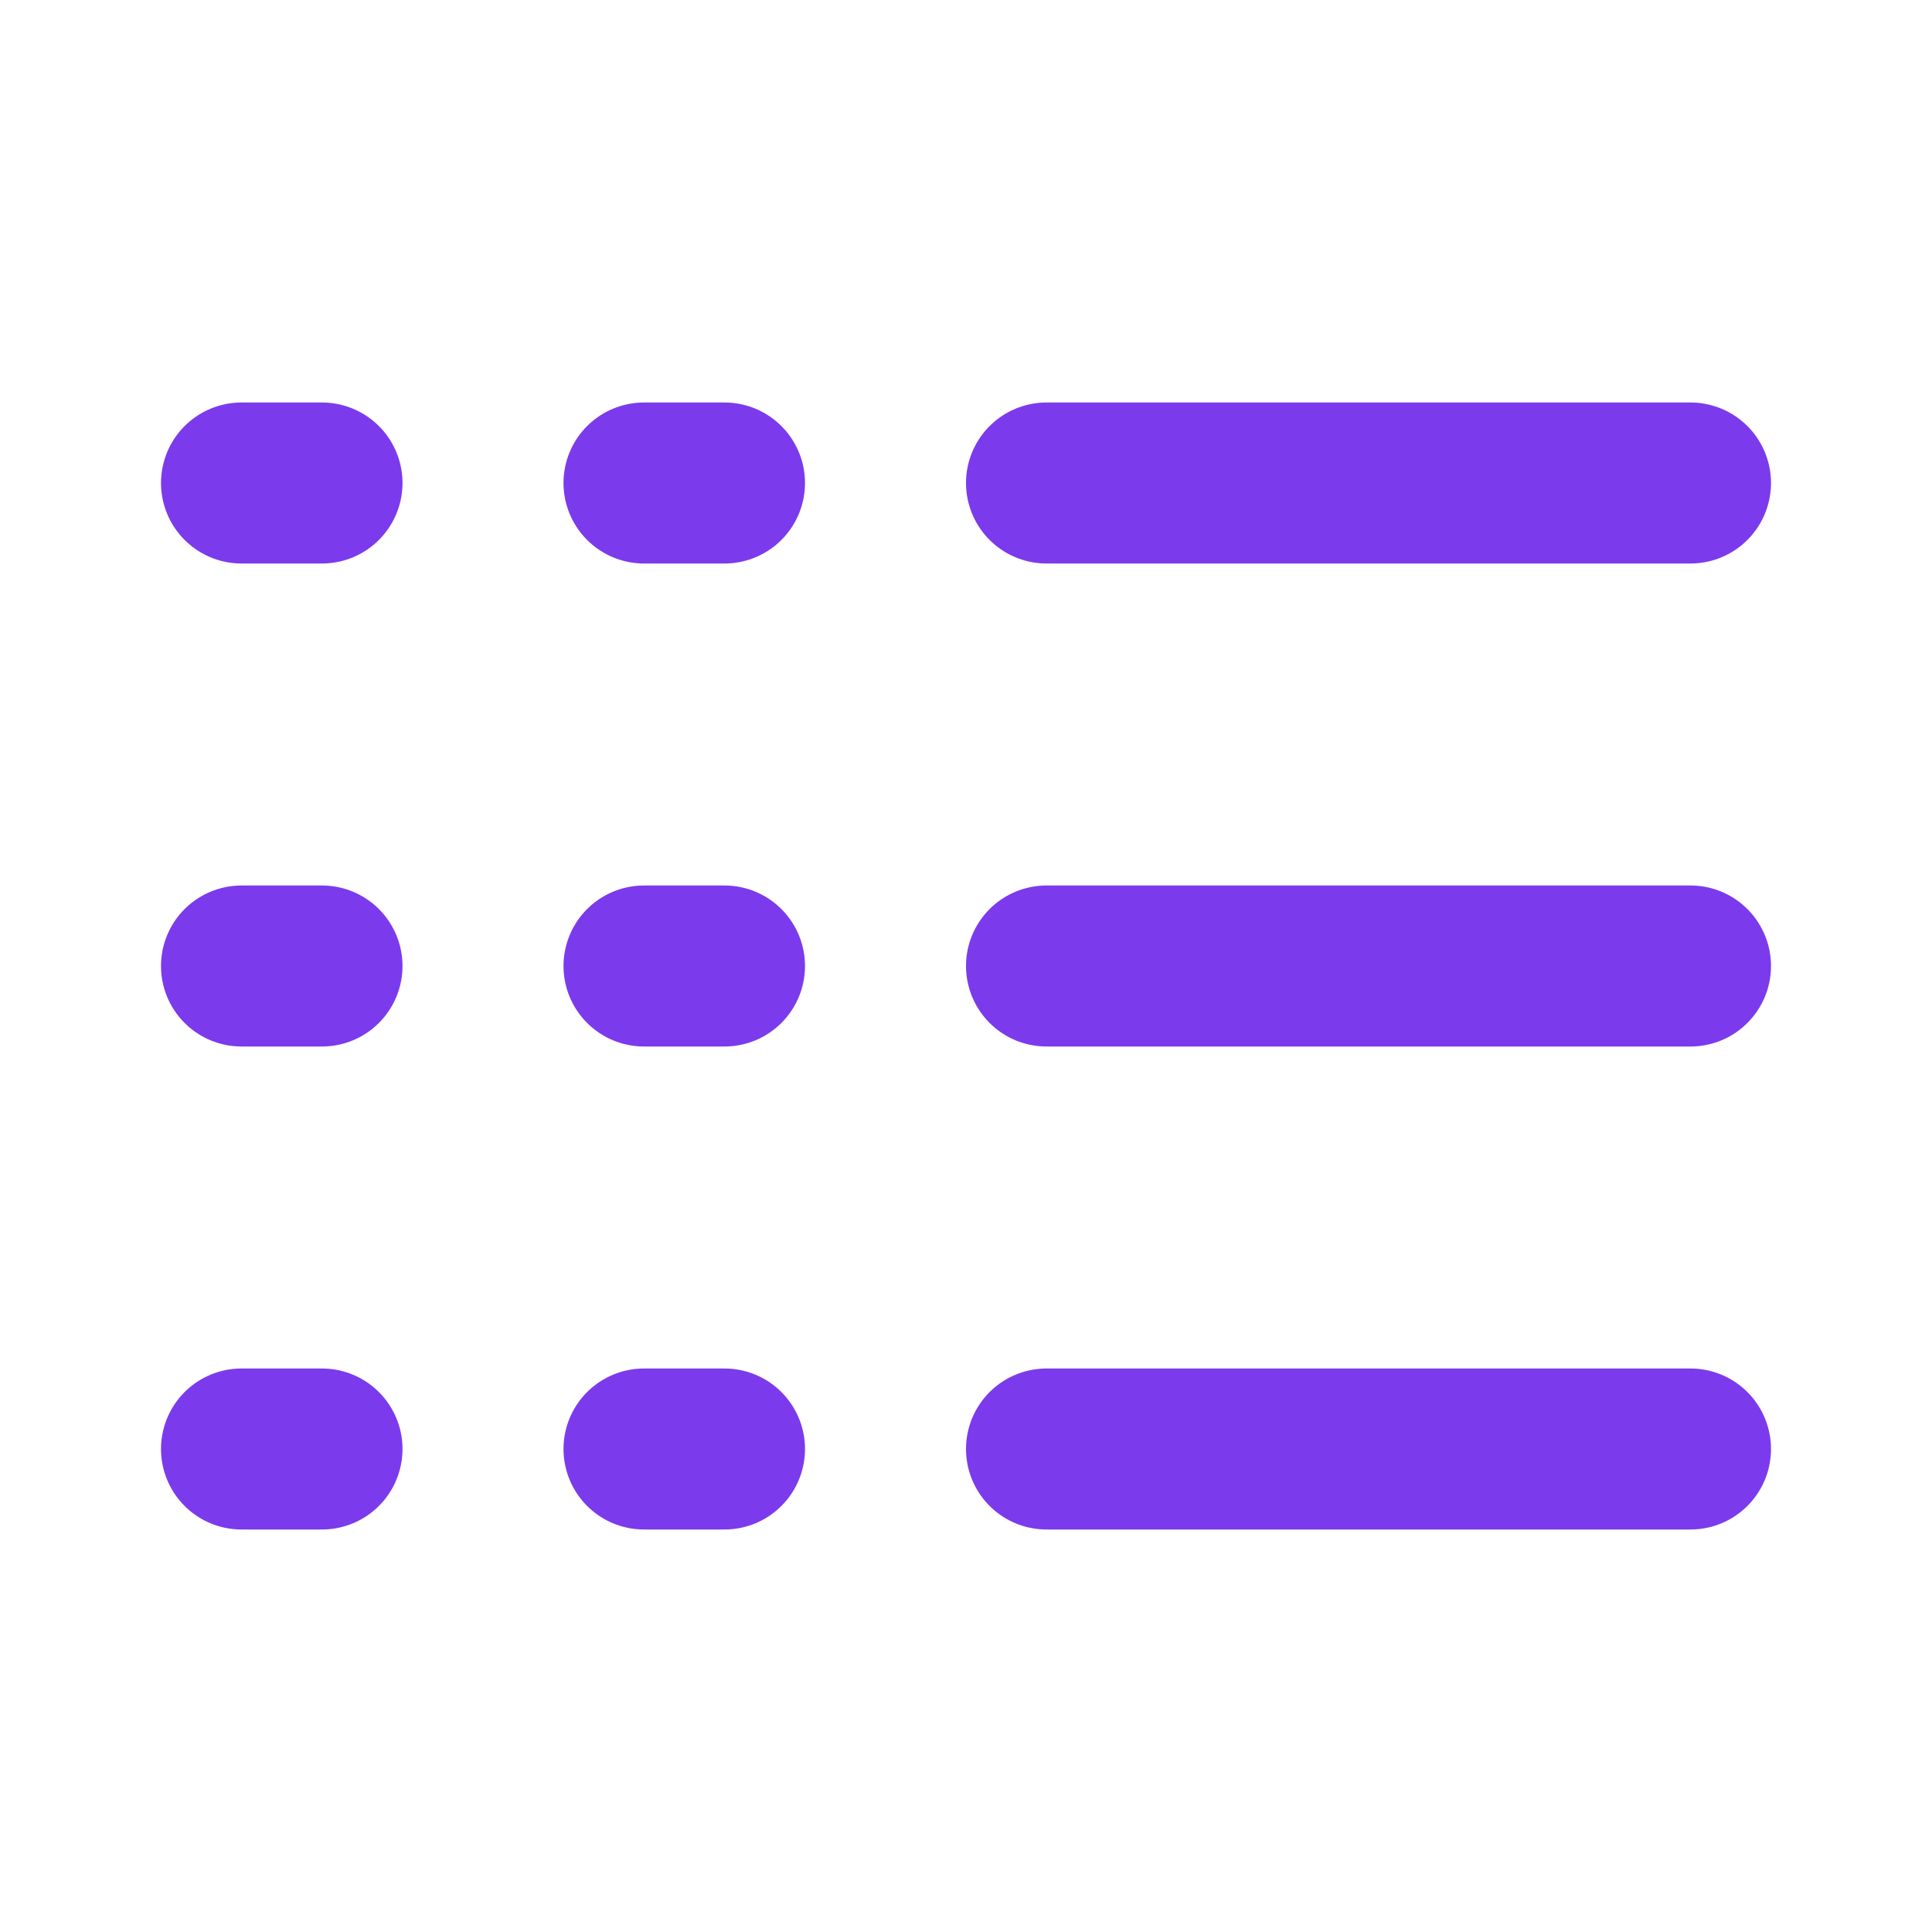
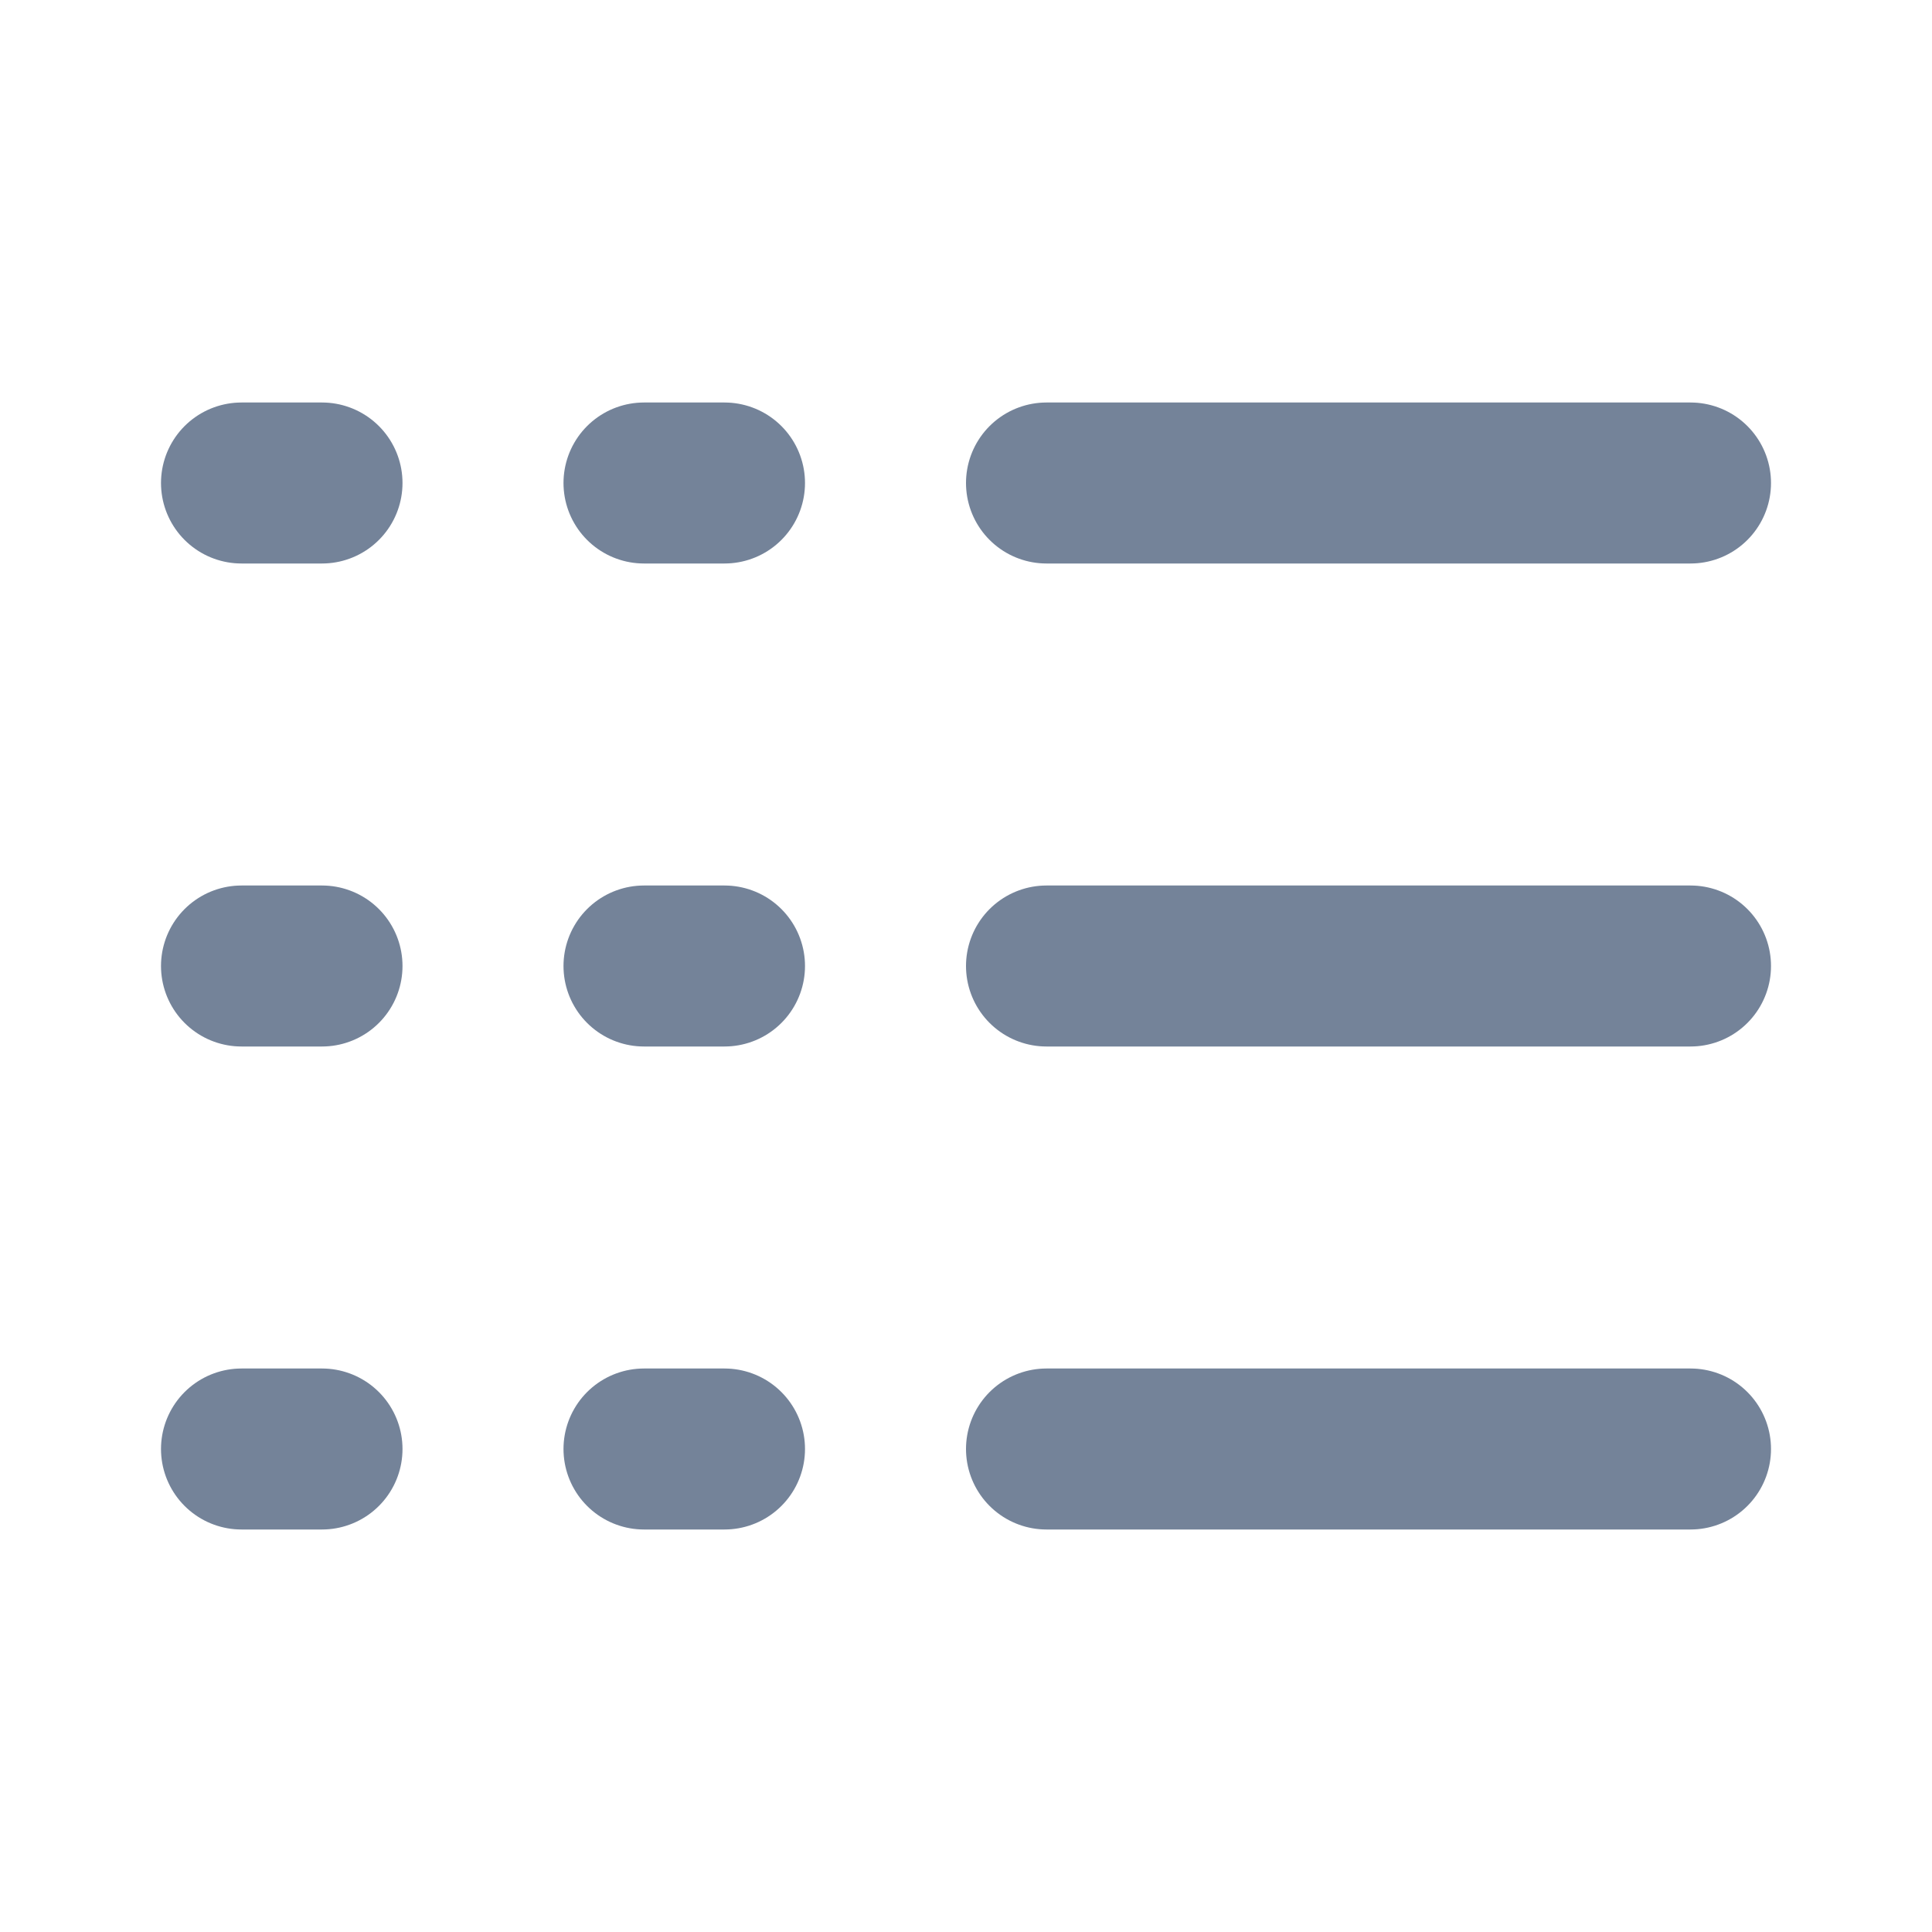
- <svg xmlns="http://www.w3.org/2000/svg" viewBox="0 0 24 24" width="24" height="24" fill="none" stroke="#7c3aed" stroke-width="2" stroke-linecap="round" stroke-linejoin="round" role="img" aria-label="Structured logs">
+ <svg xmlns="http://www.w3.org/2000/svg" viewBox="0 0 24 24" width="24" height="24" fill="none" stroke="#748399" stroke-width="2" stroke-linecap="round" stroke-linejoin="round" role="img" aria-label="Structured logs">
  <path d="M13 6h8" />
  <path d="M13 12h8" />
  <path d="M13 18h8" />
  <path d="M3 6h1" />
  <path d="M8 6h1" />
  <path d="M3 12h1" />
  <path d="M8 12h1" />
  <path d="M3 18h1" />
  <path d="M8 18h1" />
</svg>
